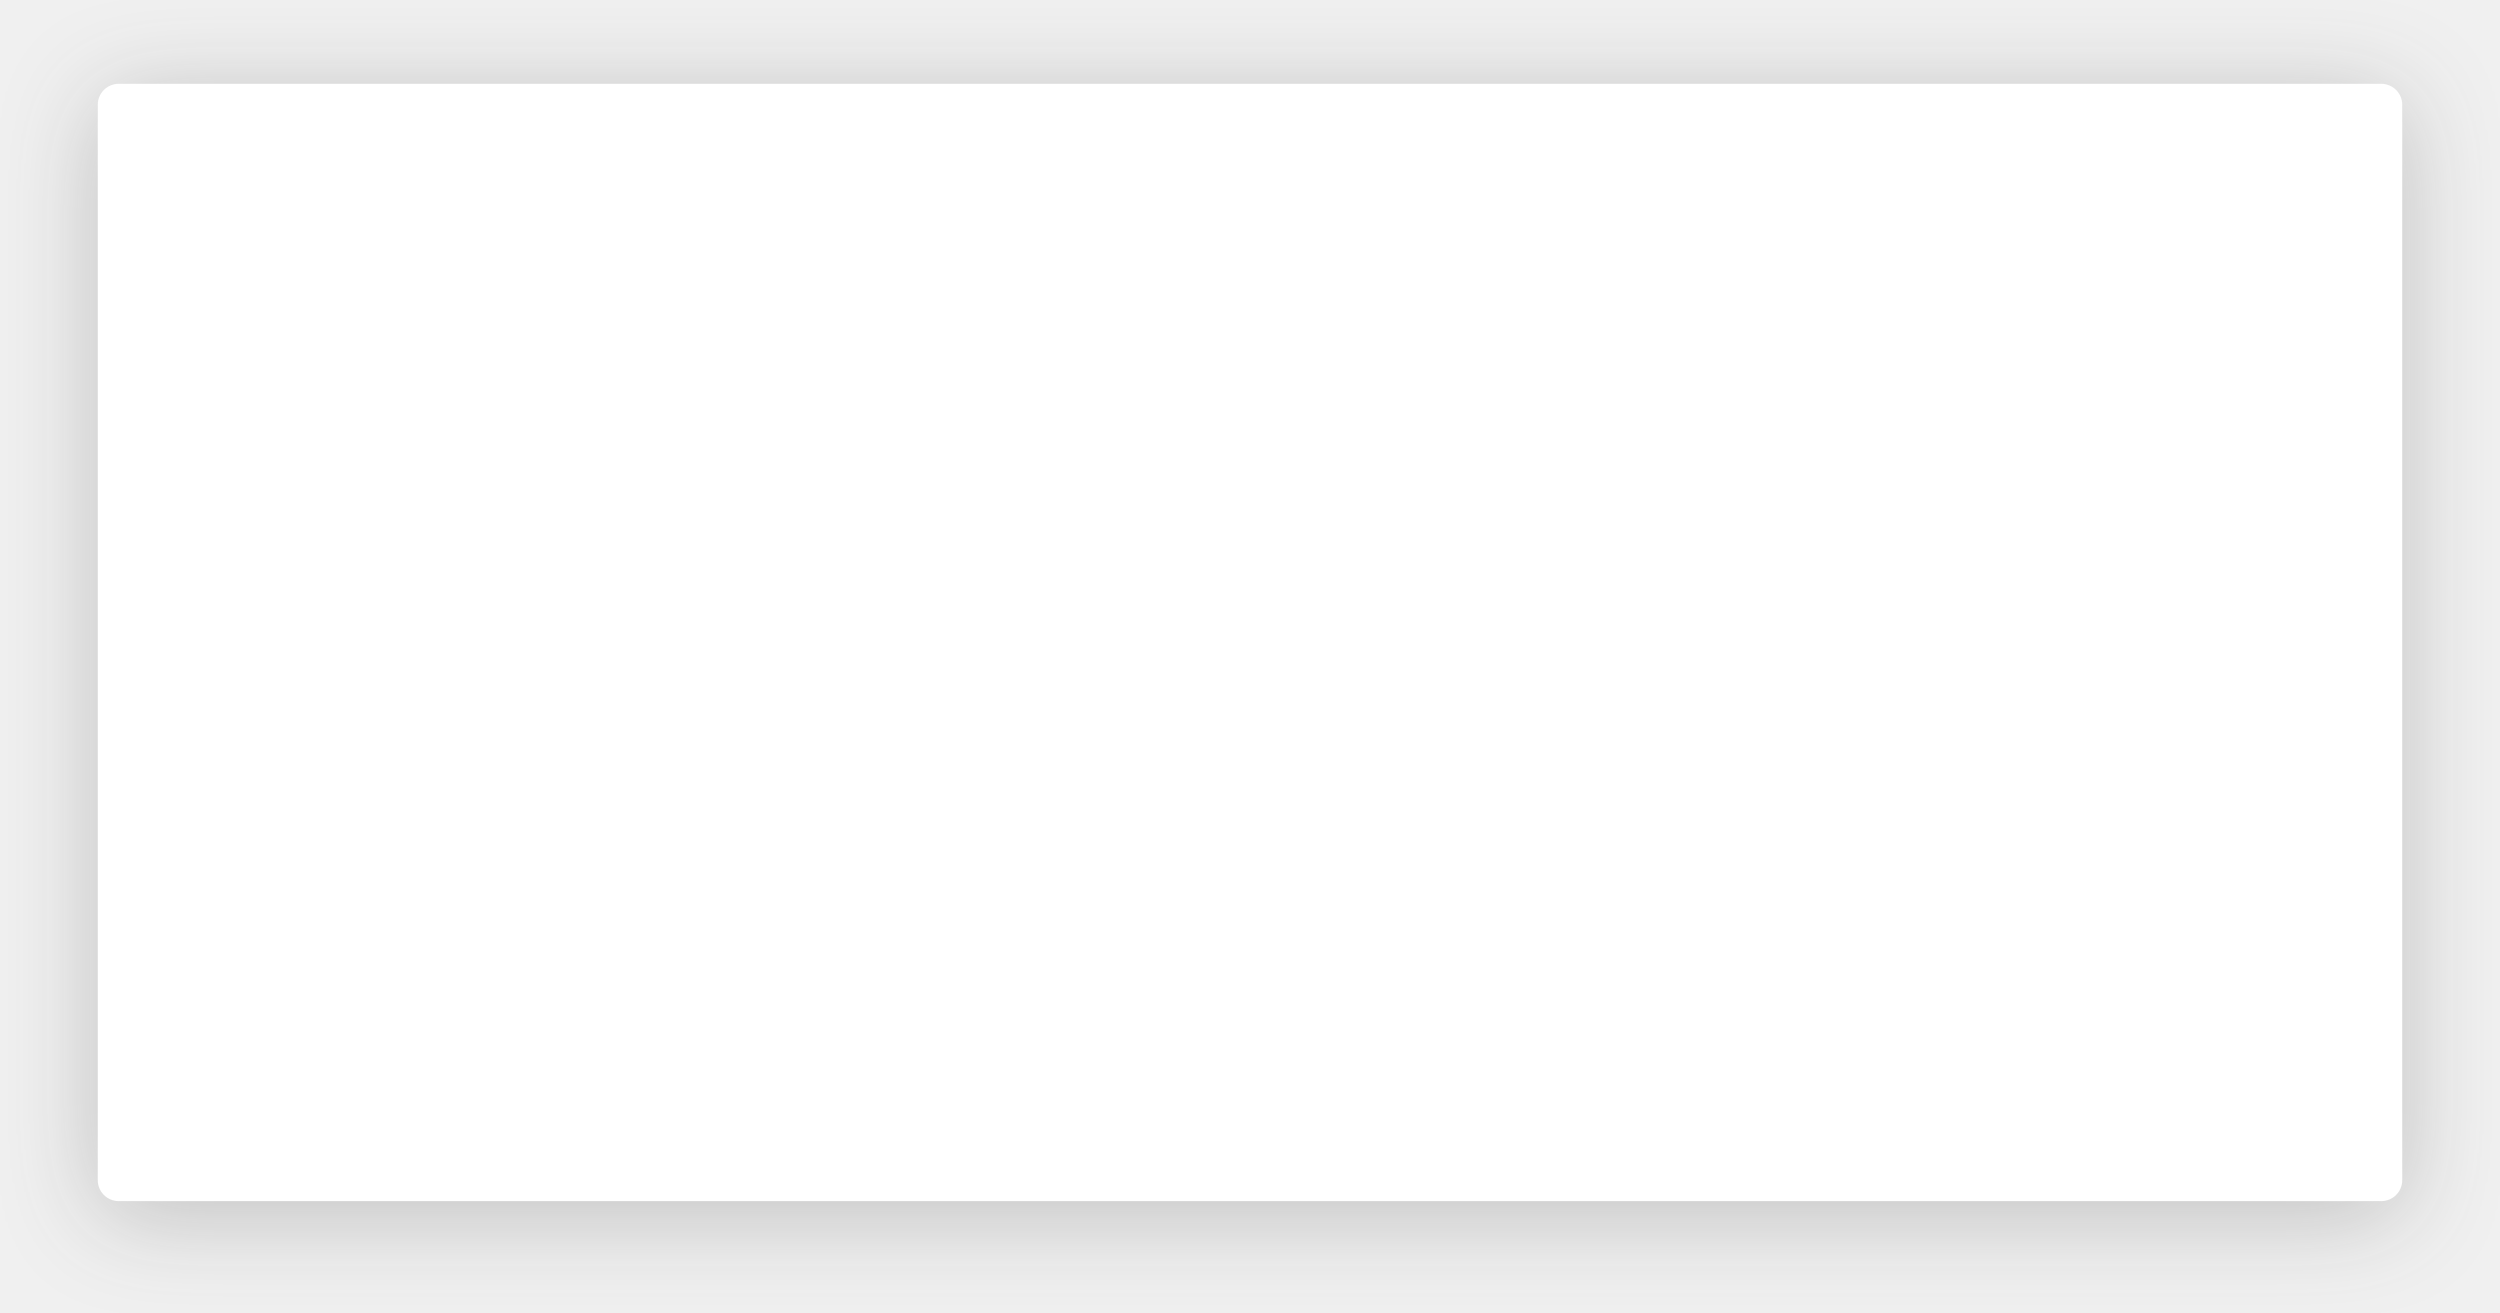
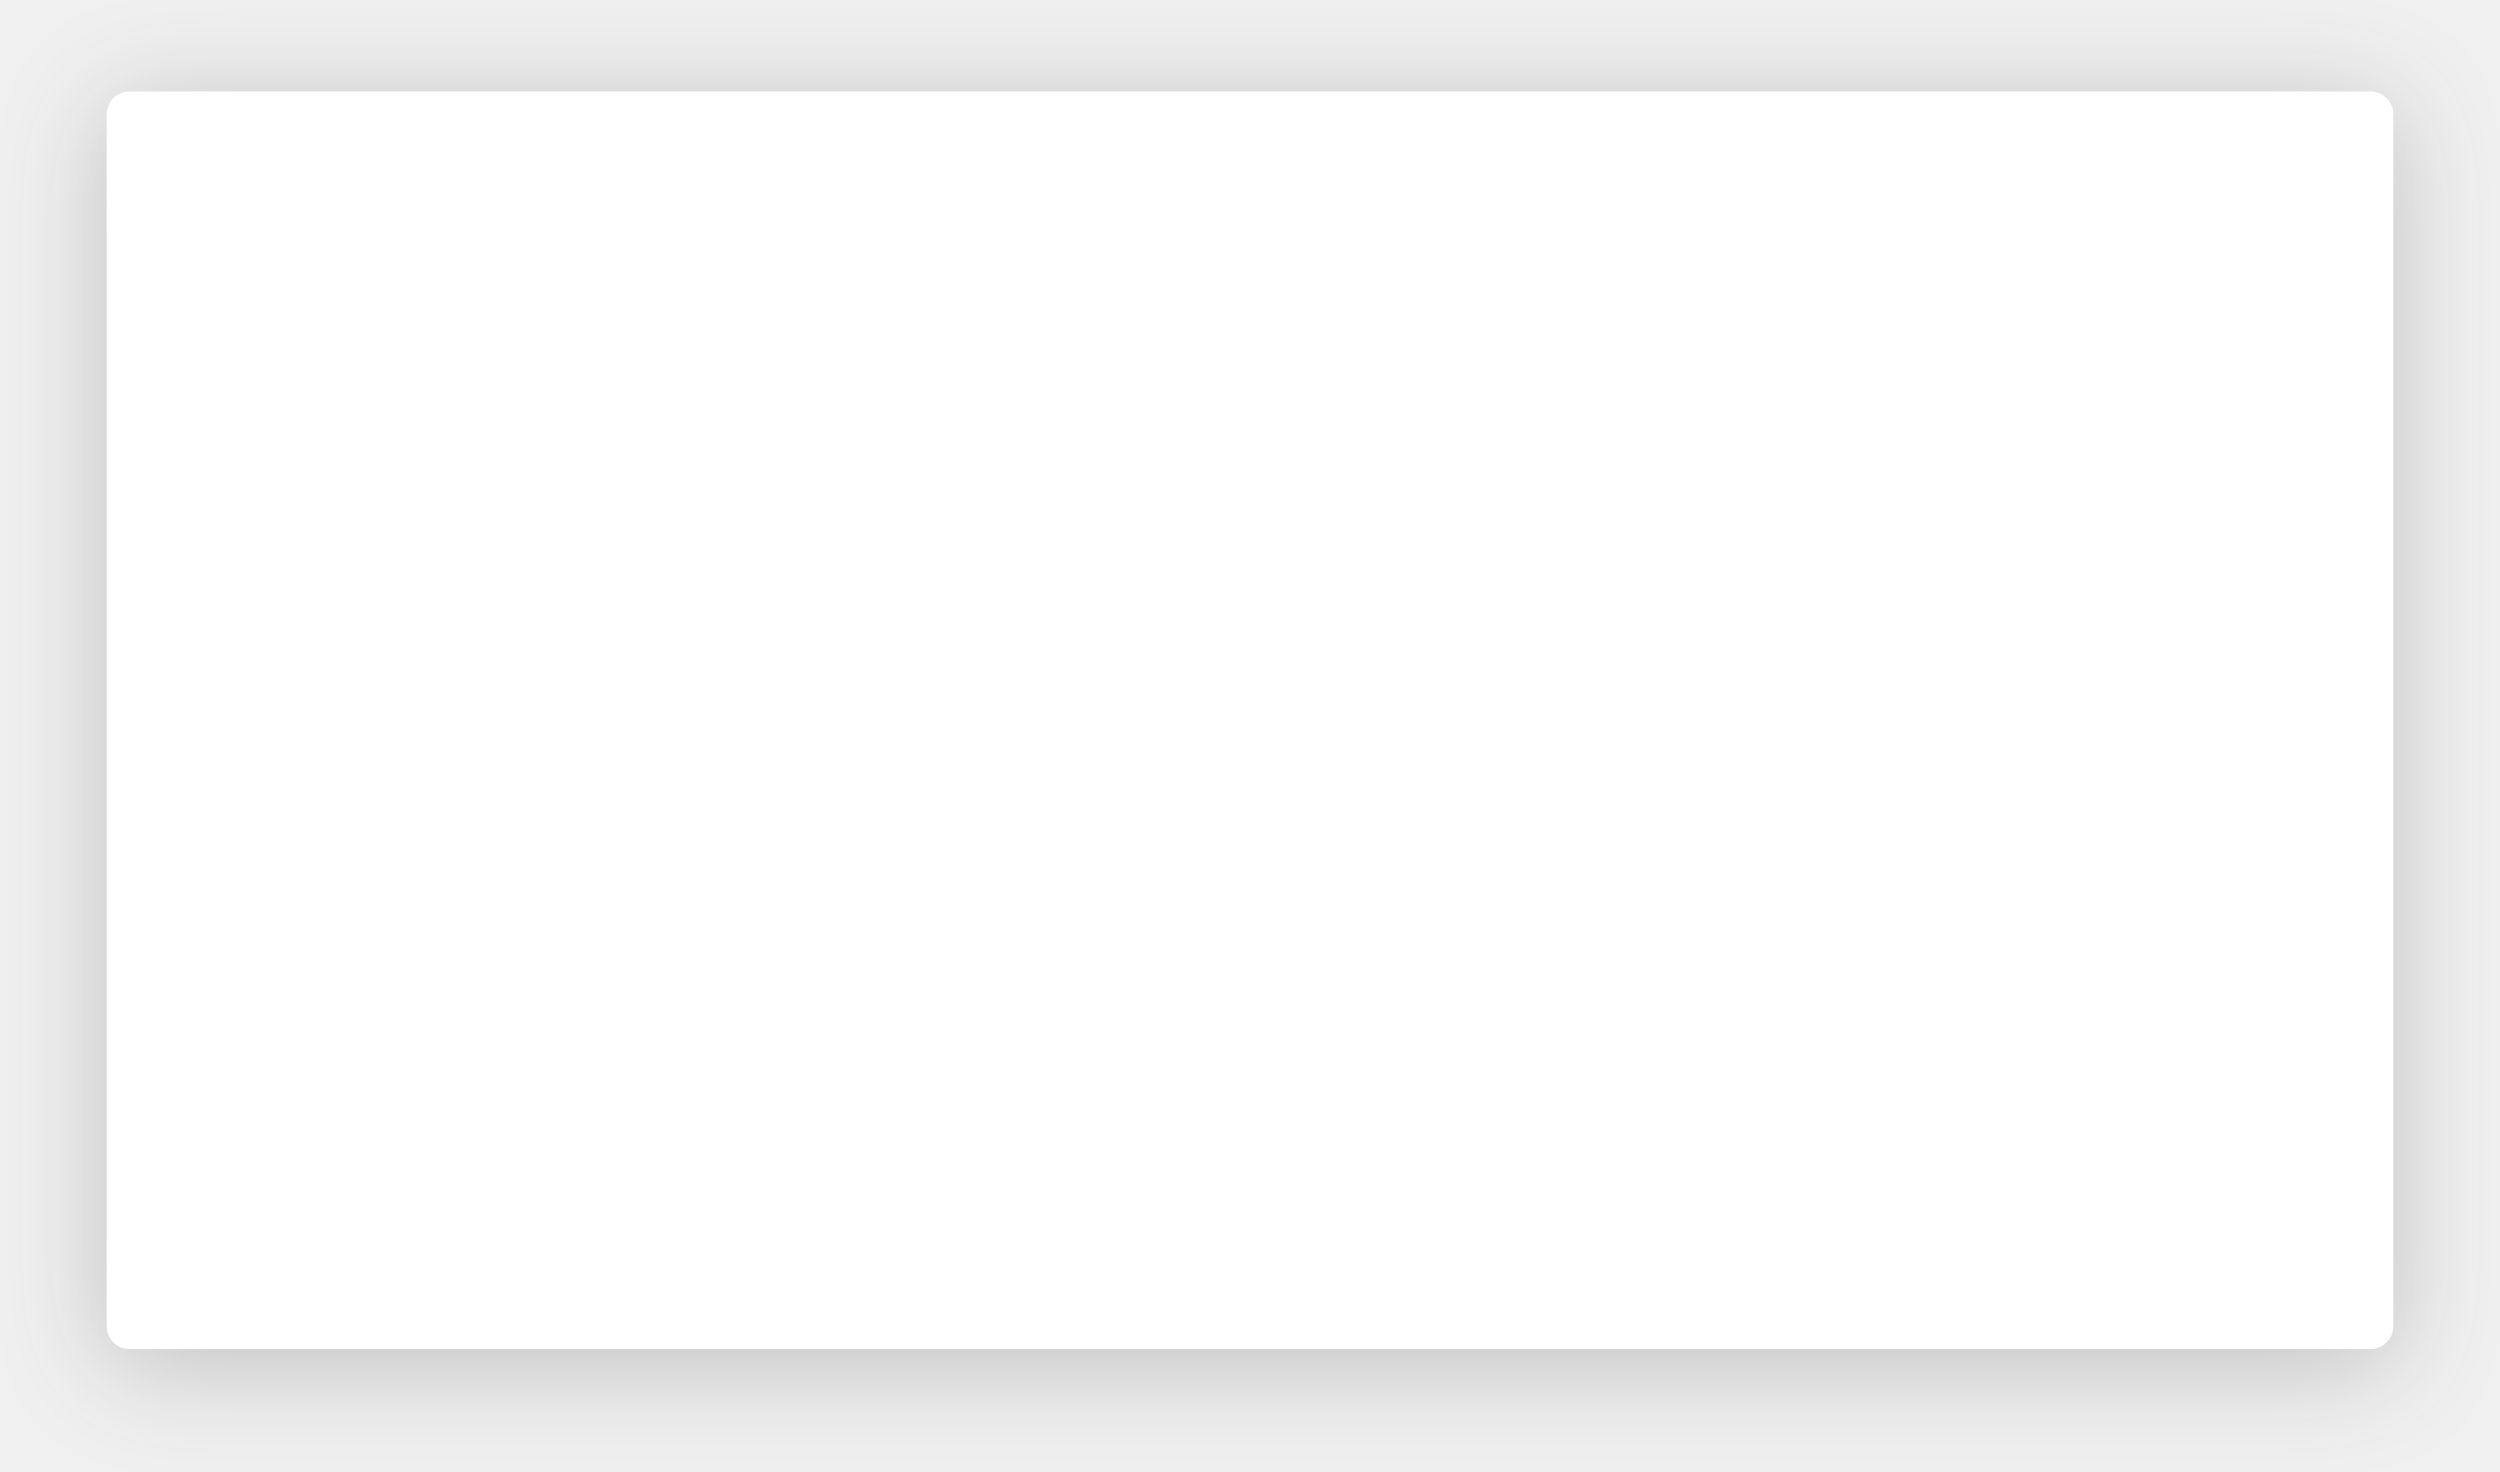
- <svg xmlns="http://www.w3.org/2000/svg" width="358" height="188" viewBox="0 0 358 188" fill="none">
-   <g filter="url(#filter0_d_290_51)">
-     <path d="M14 15C14 13.343 15.343 12 17 12H341C342.657 12 344 13.343 344 15V169C344 170.657 342.657 172 341 172H17C15.343 172 14 170.657 14 169V15Z" fill="white" />
+ <svg xmlns="http://www.w3.org/2000/svg" width="328" height="193" viewBox="0 0 328 193" fill="none">
+   <g filter="url(#filter0_d_308_70)">
+     <path d="M14 15C14 13.343 15.343 12 17 12H311C312.657 12 314 13.343 314 15V174C314 175.657 312.657 177 311 177H17C15.343 177 14 175.657 14 174V15Z" fill="white" />
  </g>
  <defs>
-     <filter id="filter0_d_290_51" x="0" y="0" width="358" height="188" filterUnits="userSpaceOnUse" color-interpolation-filters="sRGB">
+     <filter id="filter0_d_308_70" x="0" y="0" width="328" height="193" filterUnits="userSpaceOnUse" color-interpolation-filters="sRGB">
      <feFlood flood-opacity="0" result="BackgroundImageFix" />
      <feColorMatrix in="SourceAlpha" type="matrix" values="0 0 0 0 0 0 0 0 0 0 0 0 0 0 0 0 0 0 127 0" result="hardAlpha" />
      <feOffset dy="2" />
      <feGaussianBlur stdDeviation="7" />
      <feColorMatrix type="matrix" values="0 0 0 0 0.165 0 0 0 0 0.165 0 0 0 0 0.165 0 0 0 0.24 0" />
-       <feBlend mode="normal" in2="BackgroundImageFix" result="effect1_dropShadow_290_51" />
-       <feBlend mode="normal" in="SourceGraphic" in2="effect1_dropShadow_290_51" result="shape" />
+       <feBlend mode="normal" in2="BackgroundImageFix" result="effect1_dropShadow_308_70" />
+       <feBlend mode="normal" in="SourceGraphic" in2="effect1_dropShadow_308_70" result="shape" />
    </filter>
  </defs>
</svg>
